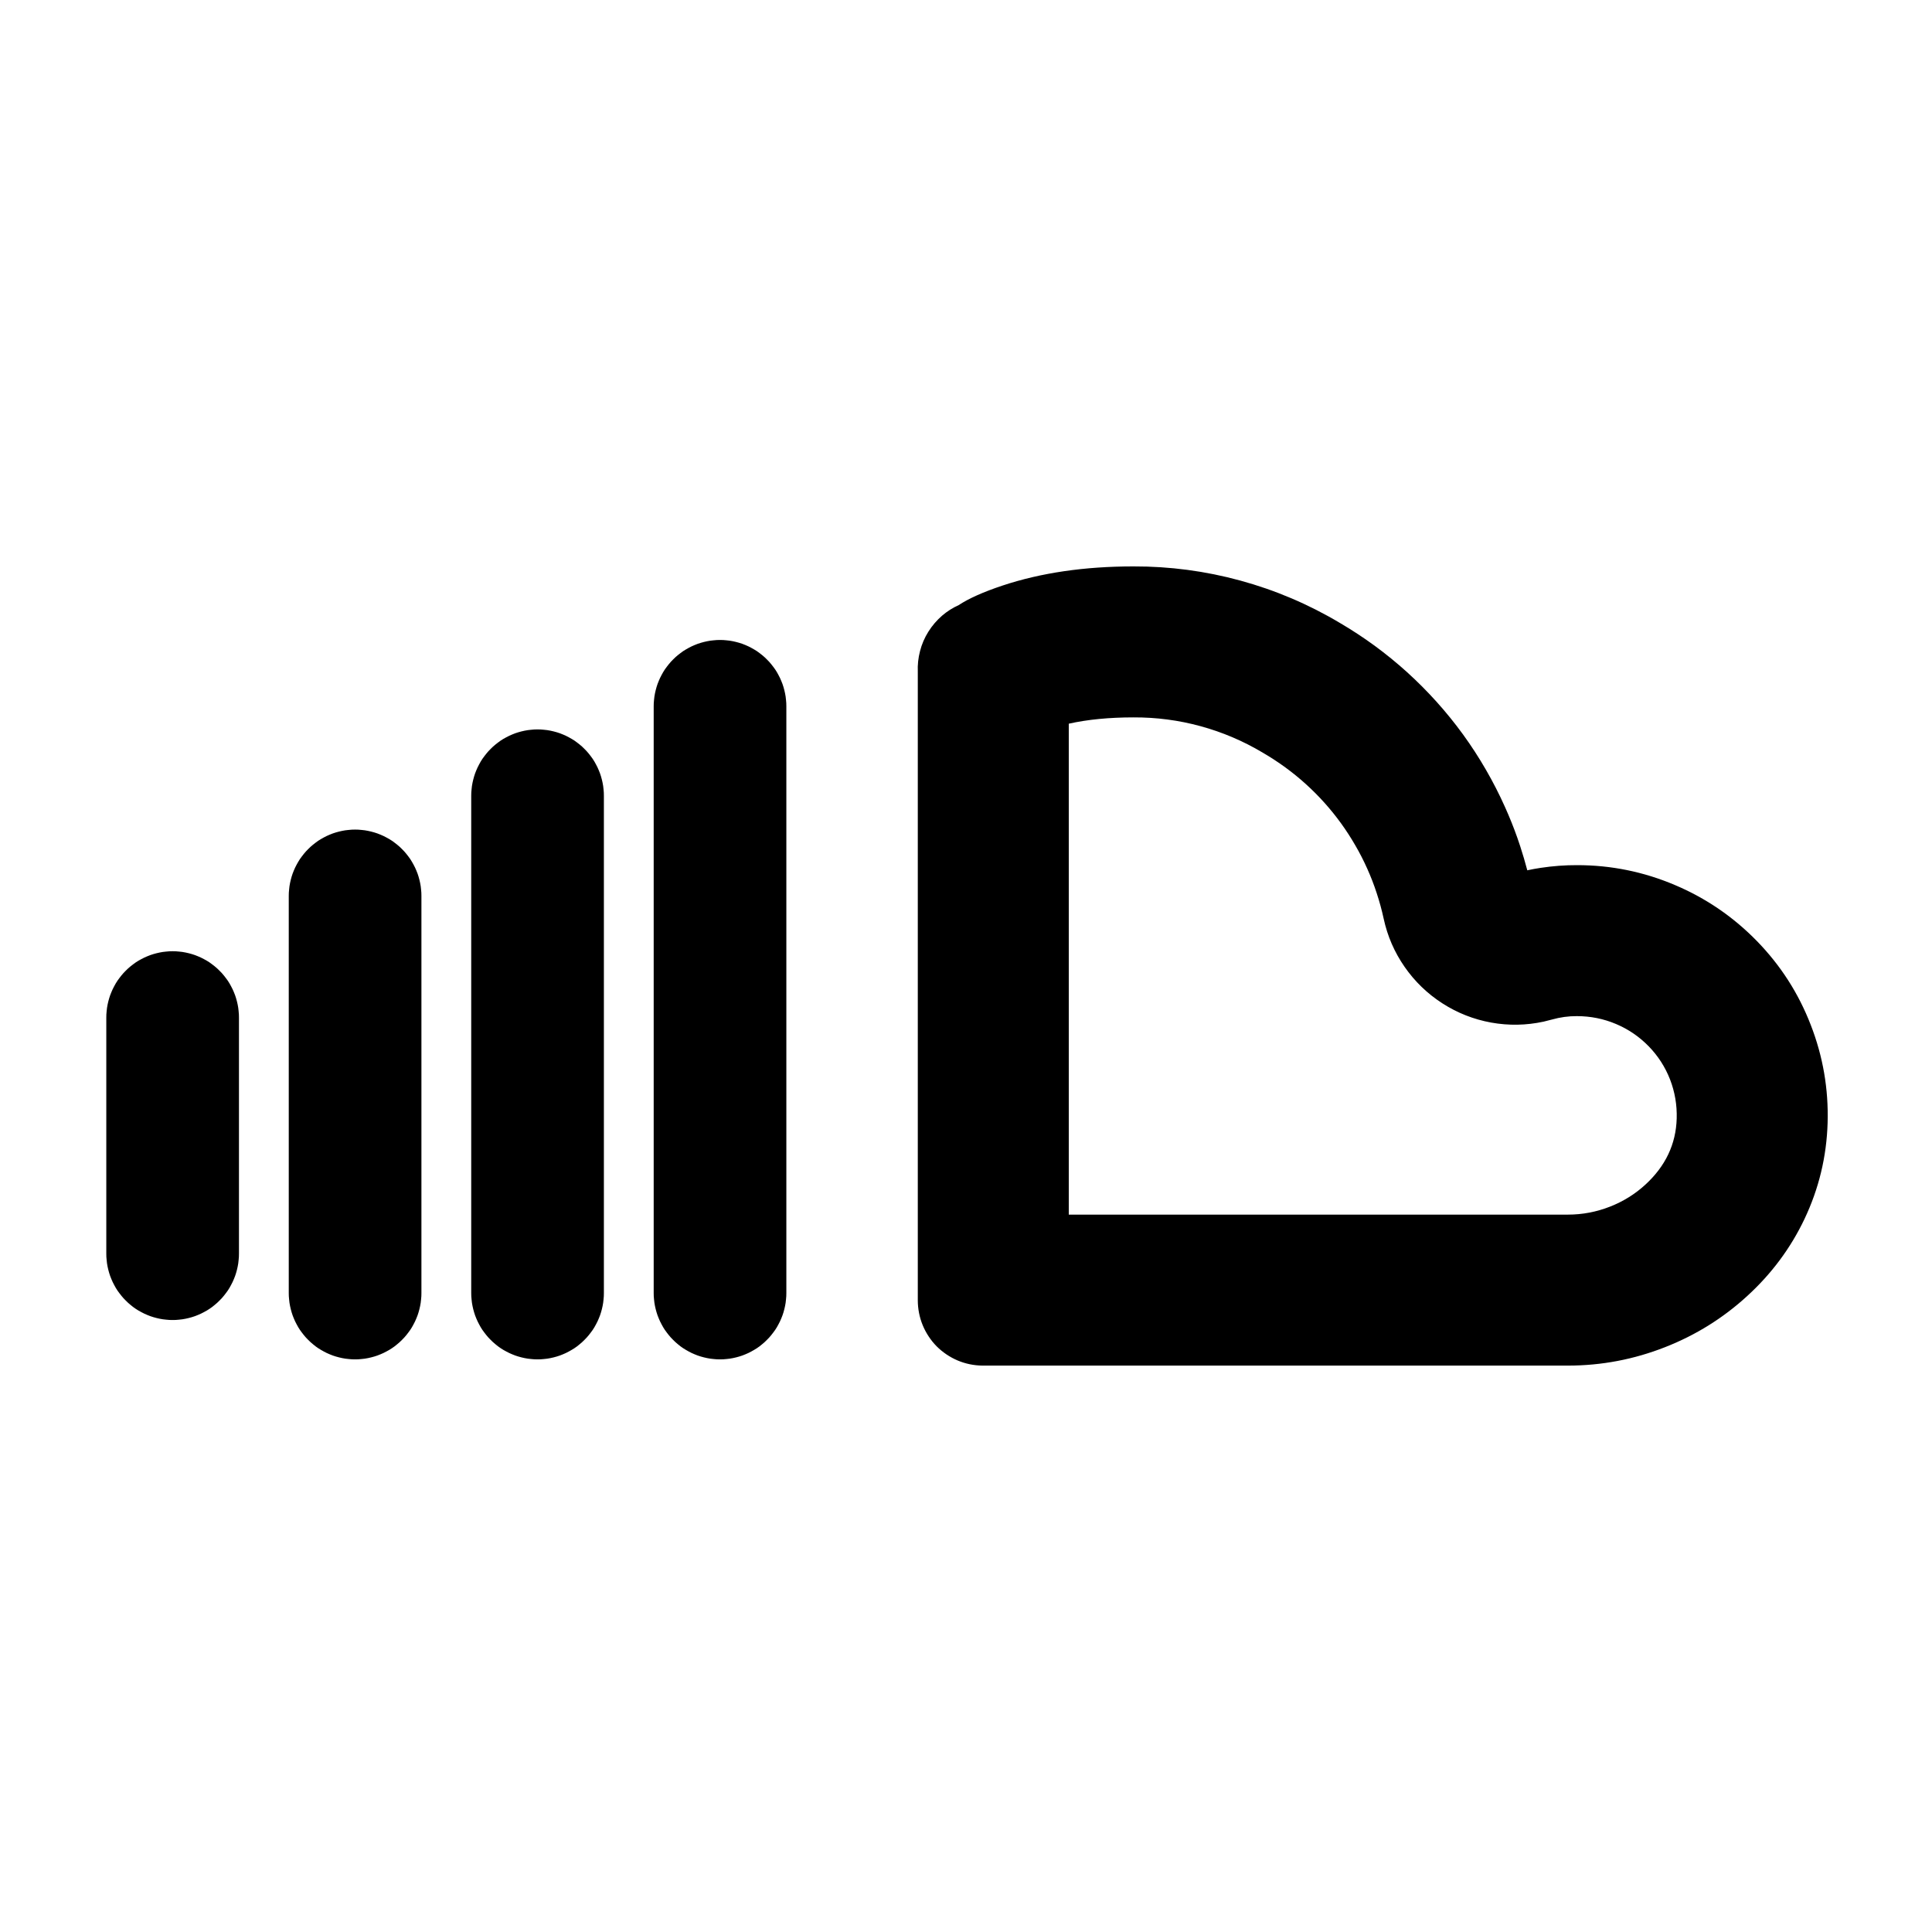
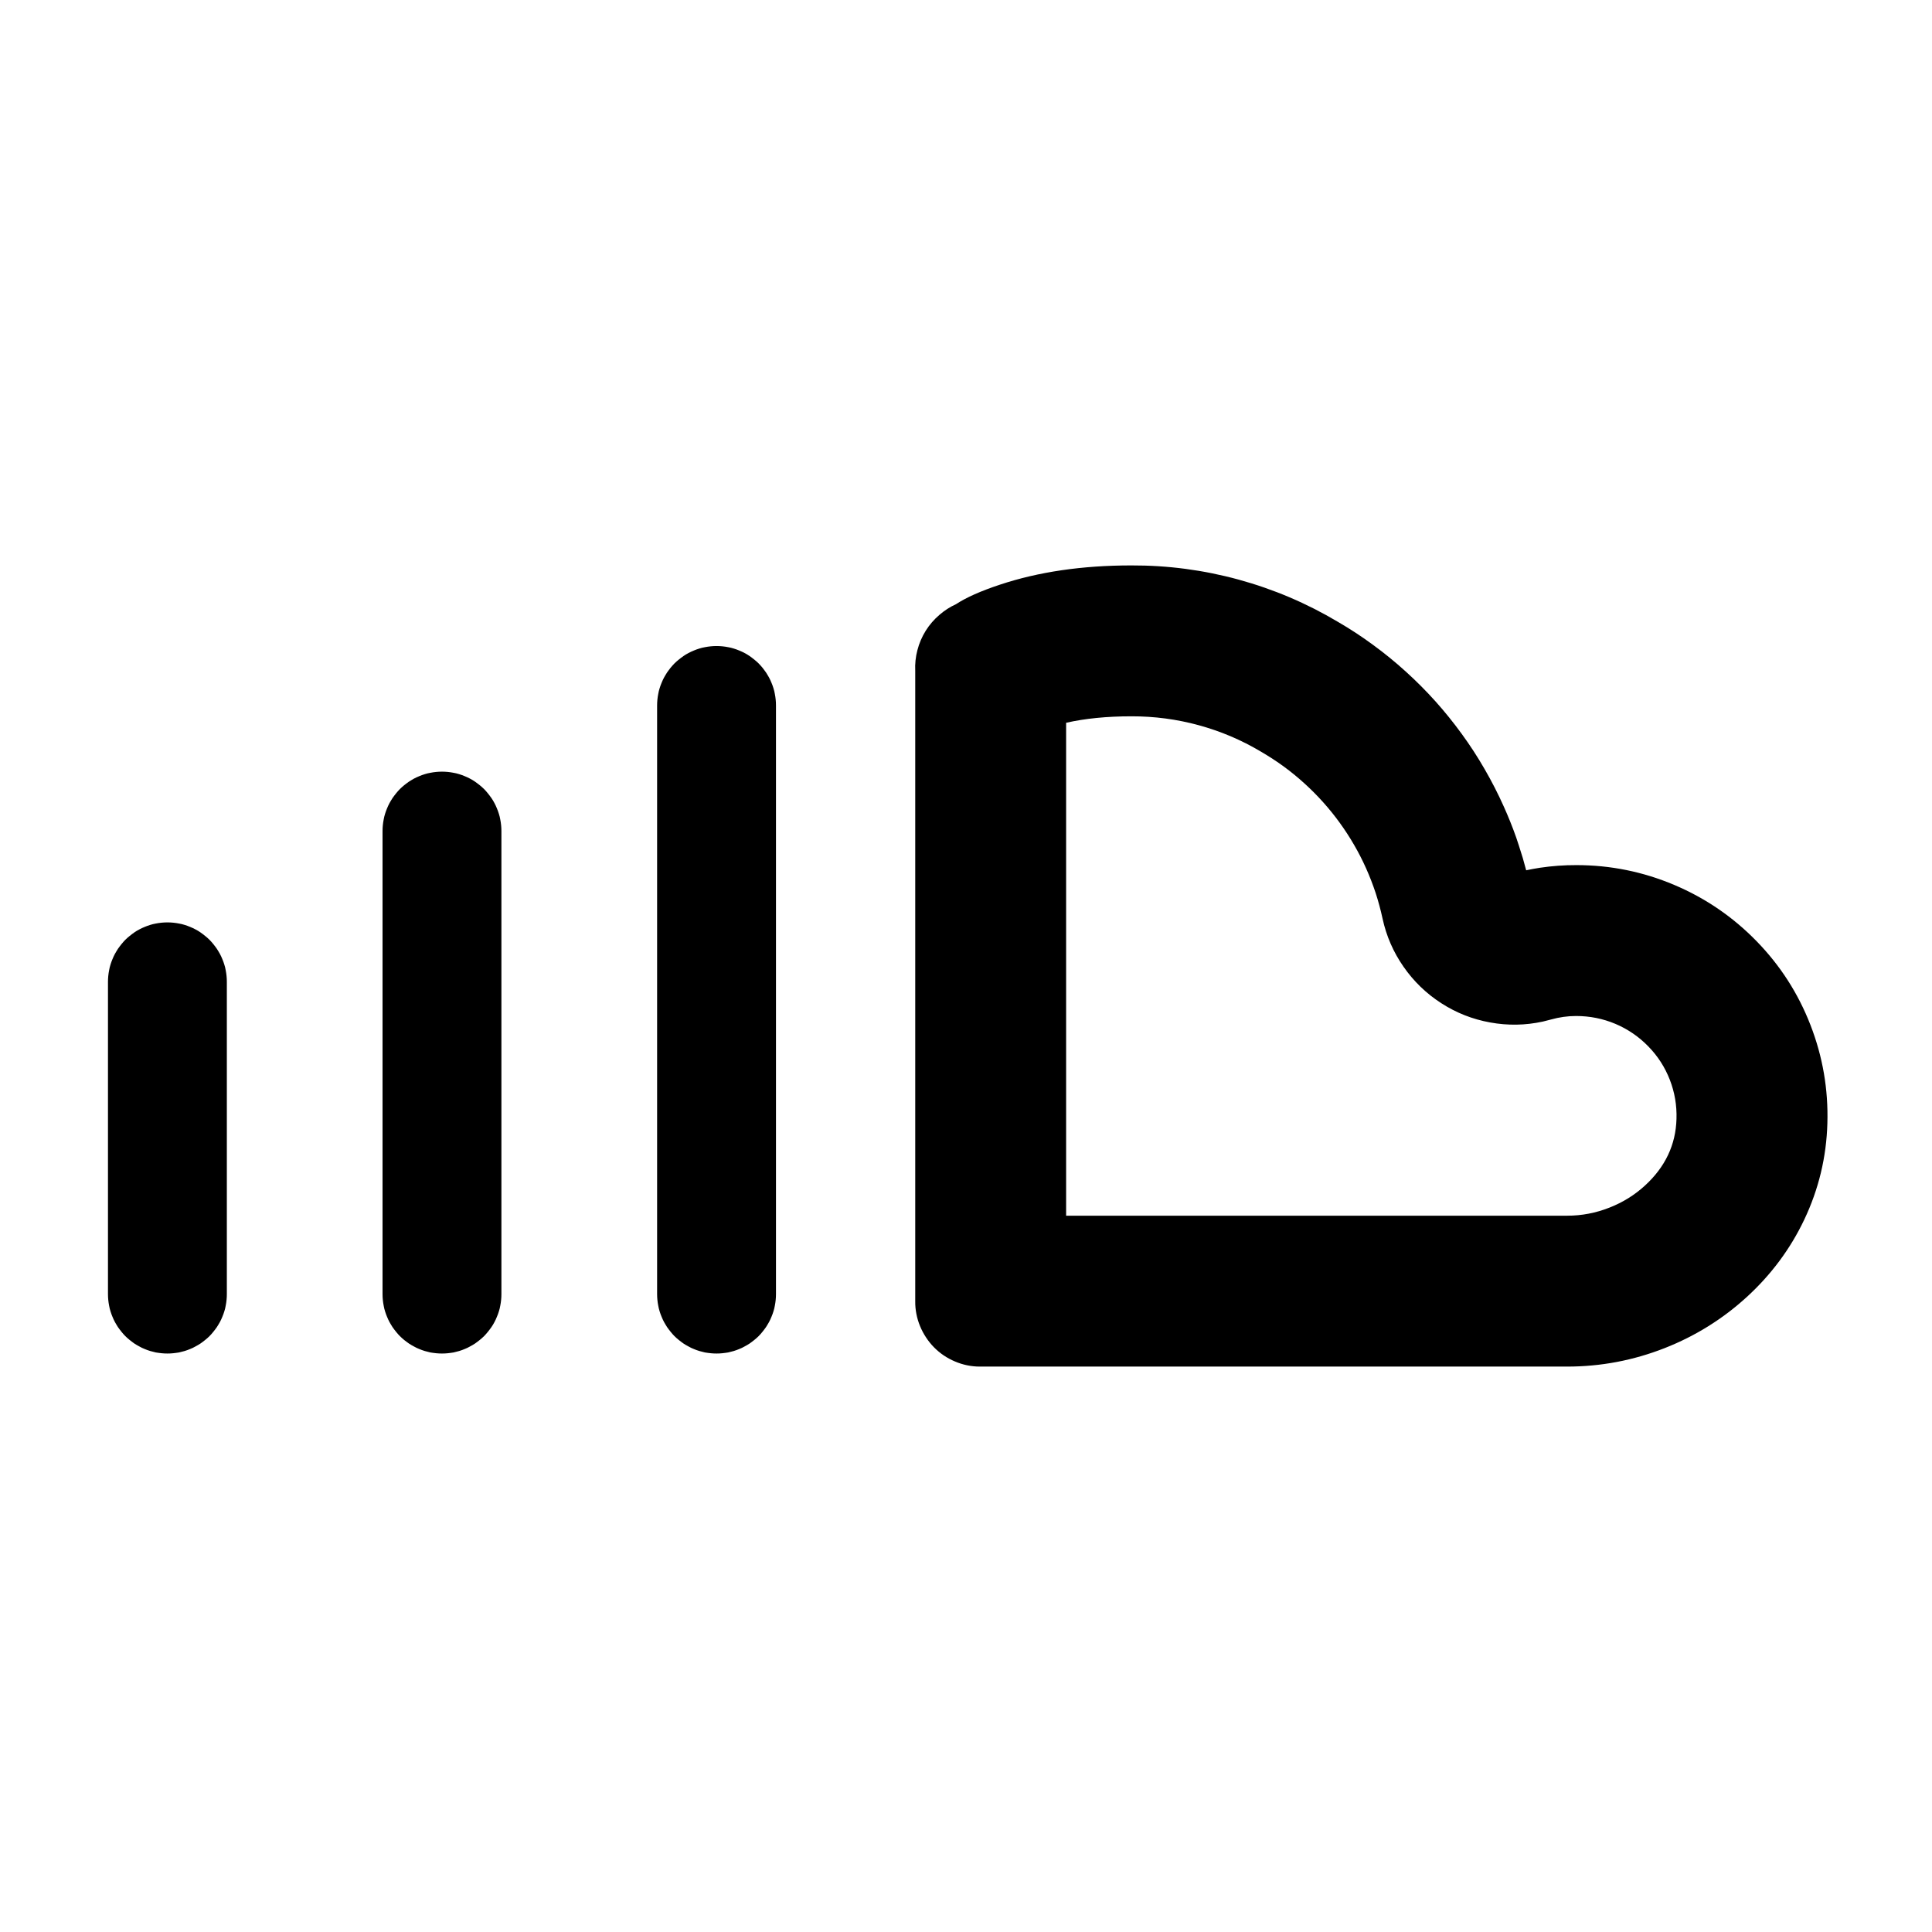
<svg xmlns="http://www.w3.org/2000/svg" width="16" height="16" viewBox="0 0 16 16" fill="none" stroke="currentColor" color="currentColor" stroke-width="1.25" stroke-linecap="square" stroke-linejoin="miter" stroke-miterlimit="3" focusable="false" aria-hidden="true">
-   <path d="M11.514 7.867Q11.508 7.721 11.545 7.579Q11.582 7.434 11.662 7.307Q11.741 7.181 11.854 7.083Q11.959 6.993 12.085 6.936Q12.298 6.796 12.697 6.663Q13.503 6.395 14.528 6.395Q15.289 6.393 16.022 6.593Q16.756 6.794 17.408 7.182Q17.661 7.33 17.898 7.503Q18.135 7.677 18.353 7.874Q18.57 8.071 18.766 8.289Q18.962 8.507 19.135 8.745Q19.307 8.982 19.454 9.237Q19.601 9.491 19.721 9.759Q19.816 9.97 19.893 10.188Q19.913 10.246 19.933 10.306Q19.987 10.472 20.032 10.642Q20.124 10.622 20.218 10.608Q20.474 10.569 20.73 10.57Q21.439 10.57 22.093 10.847Q22.746 11.123 23.242 11.632Q23.737 12.14 23.993 12.802Q24.25 13.462 24.229 14.172Q24.208 14.879 23.905 15.517Q23.615 16.126 23.105 16.592Q22.602 17.053 21.961 17.305Q21.304 17.564 20.599 17.564L12.417 17.564Q12.328 17.563 12.24 17.545Q12.153 17.527 12.07 17.492Q11.988 17.457 11.914 17.407Q11.84 17.357 11.777 17.294Q11.714 17.23 11.665 17.155Q11.616 17.081 11.582 16.998Q11.548 16.915 11.531 16.827Q11.514 16.739 11.514 16.651L11.514 7.867ZM9.677 8.35L9.677 16.55Q9.677 16.573 9.676 16.595Q9.675 16.618 9.672 16.641Q9.67 16.663 9.667 16.686Q9.664 16.708 9.659 16.731Q9.655 16.753 9.649 16.775Q9.644 16.797 9.637 16.819Q9.63 16.841 9.623 16.862Q9.615 16.884 9.606 16.905Q9.598 16.926 9.588 16.946Q9.578 16.967 9.567 16.987Q9.557 17.007 9.545 17.027Q9.533 17.046 9.521 17.065Q9.508 17.084 9.494 17.102Q9.481 17.12 9.466 17.138Q9.452 17.156 9.437 17.172Q9.421 17.189 9.405 17.205Q9.389 17.221 9.372 17.237Q9.356 17.252 9.338 17.266Q9.32 17.281 9.302 17.295Q9.284 17.308 9.265 17.321Q9.246 17.333 9.226 17.345Q9.207 17.357 9.187 17.367Q9.167 17.378 9.146 17.388Q9.126 17.398 9.105 17.406Q9.084 17.415 9.062 17.423Q9.041 17.43 9.019 17.437Q8.997 17.444 8.975 17.449Q8.953 17.455 8.931 17.459Q8.909 17.463 8.886 17.467Q8.863 17.47 8.841 17.472Q8.818 17.475 8.795 17.476Q8.773 17.477 8.75 17.477Q8.727 17.477 8.705 17.476Q8.682 17.475 8.659 17.472Q8.637 17.47 8.614 17.467Q8.591 17.463 8.569 17.459Q8.547 17.455 8.525 17.449Q8.503 17.444 8.481 17.437Q8.459 17.43 8.438 17.423Q8.416 17.415 8.395 17.406Q8.374 17.398 8.354 17.388Q8.333 17.378 8.313 17.367Q8.293 17.357 8.274 17.345Q8.254 17.333 8.235 17.321Q8.216 17.308 8.198 17.295Q8.18 17.281 8.162 17.266Q8.144 17.252 8.128 17.237Q8.111 17.221 8.095 17.205Q8.079 17.189 8.063 17.172Q8.048 17.156 8.034 17.138Q8.019 17.12 8.006 17.102Q7.992 17.084 7.979 17.065Q7.967 17.046 7.955 17.027Q7.943 17.007 7.933 16.987Q7.922 16.967 7.912 16.946Q7.902 16.926 7.894 16.905Q7.885 16.884 7.877 16.862Q7.87 16.841 7.863 16.819Q7.856 16.797 7.851 16.775Q7.845 16.753 7.841 16.731Q7.837 16.708 7.833 16.686Q7.83 16.663 7.828 16.641Q7.825 16.618 7.824 16.595Q7.823 16.573 7.823 16.55L7.823 8.35Q7.823 8.327 7.824 8.305Q7.825 8.282 7.828 8.259Q7.83 8.236 7.833 8.214Q7.837 8.191 7.841 8.169Q7.845 8.147 7.851 8.125Q7.856 8.103 7.863 8.081Q7.87 8.059 7.877 8.038Q7.885 8.016 7.894 7.995Q7.902 7.974 7.912 7.954Q7.922 7.933 7.933 7.913Q7.943 7.893 7.955 7.873Q7.967 7.854 7.979 7.835Q7.992 7.816 8.006 7.798Q8.019 7.78 8.034 7.762Q8.048 7.744 8.063 7.728Q8.079 7.711 8.095 7.695Q8.111 7.679 8.128 7.663Q8.144 7.648 8.162 7.634Q8.18 7.619 8.198 7.606Q8.216 7.592 8.235 7.579Q8.254 7.567 8.274 7.555Q8.293 7.543 8.313 7.533Q8.333 7.522 8.354 7.512Q8.374 7.502 8.395 7.494Q8.416 7.485 8.438 7.477Q8.459 7.47 8.481 7.463Q8.503 7.456 8.525 7.451Q8.547 7.445 8.569 7.441Q8.591 7.436 8.614 7.433Q8.637 7.43 8.659 7.428Q8.682 7.425 8.705 7.424Q8.727 7.423 8.75 7.423Q8.773 7.423 8.795 7.424Q8.818 7.425 8.841 7.428Q8.863 7.43 8.886 7.433Q8.909 7.436 8.931 7.441Q8.953 7.445 8.975 7.451Q8.997 7.456 9.019 7.463Q9.041 7.47 9.062 7.477Q9.084 7.485 9.105 7.494Q9.126 7.502 9.146 7.512Q9.167 7.522 9.187 7.533Q9.207 7.543 9.226 7.555Q9.246 7.567 9.265 7.579Q9.284 7.592 9.302 7.606Q9.32 7.619 9.338 7.634Q9.356 7.648 9.372 7.663Q9.389 7.679 9.405 7.695Q9.421 7.711 9.437 7.728Q9.452 7.744 9.466 7.762Q9.481 7.78 9.494 7.798Q9.508 7.816 9.521 7.835Q9.533 7.854 9.545 7.873Q9.557 7.893 9.567 7.913Q9.578 7.933 9.588 7.954Q9.598 7.974 9.606 7.995Q9.615 8.016 9.623 8.038Q9.63 8.059 9.637 8.081Q9.644 8.103 9.649 8.125Q9.655 8.147 9.659 8.169Q9.664 8.191 9.667 8.214Q9.67 8.236 9.672 8.259Q9.675 8.282 9.676 8.305Q9.677 8.327 9.677 8.35ZM13.624 8.593L13.624 15.454L20.599 15.454Q20.904 15.454 21.189 15.342Q21.466 15.233 21.68 15.037Q22.105 14.648 22.12 14.11L22.12 14.11Q22.128 13.827 22.027 13.565Q21.925 13.304 21.73 13.103Q21.532 12.9 21.272 12.79Q21.012 12.68 20.724 12.68Q20.549 12.679 20.375 12.728Q20.318 12.744 20.26 12.757Q19.895 12.836 19.527 12.77Q19.159 12.703 18.845 12.501Q18.53 12.298 18.317 11.991Q18.104 11.684 18.025 11.319Q17.986 11.139 17.928 10.963Q17.871 10.788 17.796 10.621Q17.721 10.452 17.628 10.293Q17.536 10.133 17.428 9.984Q17.32 9.835 17.197 9.698Q17.074 9.561 16.937 9.437Q16.801 9.314 16.652 9.205Q16.503 9.096 16.33 8.995Q15.923 8.753 15.466 8.628Q15.009 8.503 14.529 8.505Q14.02 8.505 13.624 8.593ZM7.127 9.6L7.127 16.55Q7.127 16.573 7.126 16.595Q7.125 16.618 7.122 16.641Q7.12 16.663 7.117 16.686Q7.113 16.708 7.109 16.731Q7.105 16.753 7.099 16.775Q7.094 16.797 7.087 16.819Q7.08 16.841 7.073 16.862Q7.065 16.884 7.056 16.905Q7.048 16.926 7.038 16.946Q7.028 16.967 7.017 16.987Q7.007 17.007 6.995 17.027Q6.983 17.046 6.971 17.065Q6.958 17.084 6.944 17.102Q6.931 17.12 6.916 17.138Q6.902 17.156 6.887 17.172Q6.871 17.189 6.855 17.205Q6.839 17.221 6.822 17.237Q6.806 17.252 6.788 17.266Q6.77 17.281 6.752 17.295Q6.734 17.308 6.715 17.321Q6.696 17.333 6.676 17.345Q6.657 17.357 6.637 17.367Q6.617 17.378 6.596 17.388Q6.576 17.398 6.555 17.406Q6.534 17.415 6.512 17.423Q6.491 17.43 6.469 17.437Q6.447 17.444 6.425 17.449Q6.403 17.455 6.381 17.459Q6.359 17.463 6.336 17.467Q6.313 17.47 6.291 17.472Q6.268 17.475 6.245 17.476Q6.223 17.477 6.2 17.477Q6.177 17.477 6.155 17.476Q6.132 17.475 6.109 17.472Q6.087 17.47 6.064 17.467Q6.042 17.463 6.019 17.459Q5.997 17.455 5.975 17.449Q5.953 17.444 5.931 17.437Q5.909 17.43 5.888 17.423Q5.866 17.415 5.845 17.406Q5.824 17.398 5.804 17.388Q5.783 17.378 5.763 17.367Q5.743 17.357 5.723 17.345Q5.704 17.333 5.685 17.321Q5.666 17.308 5.648 17.295Q5.63 17.281 5.612 17.266Q5.594 17.252 5.578 17.237Q5.561 17.221 5.545 17.205Q5.529 17.189 5.513 17.172Q5.498 17.156 5.484 17.138Q5.469 17.12 5.456 17.102Q5.442 17.084 5.429 17.065Q5.417 17.046 5.405 17.027Q5.393 17.007 5.383 16.987Q5.372 16.967 5.362 16.946Q5.352 16.926 5.344 16.905Q5.335 16.884 5.327 16.862Q5.32 16.841 5.313 16.819Q5.306 16.797 5.301 16.775Q5.295 16.753 5.291 16.731Q5.287 16.708 5.283 16.686Q5.28 16.663 5.278 16.641Q5.275 16.618 5.274 16.595Q5.273 16.573 5.273 16.55L5.273 9.6Q5.273 9.577 5.274 9.555Q5.275 9.532 5.278 9.509Q5.28 9.487 5.283 9.464Q5.287 9.441 5.291 9.419Q5.295 9.397 5.301 9.375Q5.306 9.353 5.313 9.331Q5.32 9.309 5.327 9.288Q5.335 9.266 5.344 9.245Q5.352 9.224 5.362 9.204Q5.372 9.183 5.383 9.163Q5.393 9.143 5.405 9.123Q5.417 9.104 5.429 9.085Q5.442 9.066 5.456 9.048Q5.469 9.03 5.484 9.012Q5.498 8.994 5.513 8.978Q5.529 8.961 5.545 8.945Q5.561 8.929 5.578 8.913Q5.594 8.898 5.612 8.884Q5.63 8.869 5.648 8.856Q5.666 8.842 5.685 8.829Q5.704 8.817 5.723 8.805Q5.743 8.793 5.763 8.783Q5.783 8.772 5.804 8.762Q5.824 8.752 5.845 8.744Q5.866 8.735 5.888 8.727Q5.909 8.72 5.931 8.713Q5.953 8.706 5.975 8.701Q5.997 8.695 6.019 8.691Q6.042 8.687 6.064 8.683Q6.087 8.68 6.109 8.678Q6.132 8.675 6.155 8.674Q6.177 8.673 6.2 8.673Q6.223 8.673 6.245 8.674Q6.268 8.675 6.291 8.678Q6.313 8.68 6.336 8.683Q6.359 8.687 6.381 8.691Q6.403 8.695 6.425 8.701Q6.447 8.706 6.469 8.713Q6.491 8.72 6.512 8.727Q6.534 8.735 6.555 8.744Q6.576 8.752 6.596 8.762Q6.617 8.772 6.637 8.783Q6.657 8.793 6.676 8.805Q6.696 8.817 6.715 8.829Q6.734 8.842 6.752 8.856Q6.77 8.869 6.788 8.884Q6.806 8.898 6.822 8.913Q6.839 8.929 6.855 8.945Q6.871 8.961 6.887 8.978Q6.902 8.994 6.916 9.012Q6.931 9.03 6.944 9.048Q6.958 9.066 6.971 9.085Q6.983 9.104 6.995 9.123Q7.007 9.143 7.017 9.163Q7.028 9.183 7.038 9.204Q7.048 9.224 7.056 9.245Q7.065 9.266 7.073 9.288Q7.08 9.309 7.087 9.331Q7.094 9.353 7.099 9.375Q7.105 9.397 7.109 9.419Q7.113 9.441 7.117 9.464Q7.12 9.487 7.122 9.509Q7.125 9.532 7.126 9.555Q7.127 9.577 7.127 9.6ZM4.577 11L4.577 16.55Q4.577 16.573 4.576 16.595Q4.575 16.618 4.572 16.641Q4.57 16.663 4.567 16.686Q4.564 16.708 4.559 16.731Q4.555 16.753 4.549 16.775Q4.544 16.797 4.537 16.819Q4.53 16.841 4.523 16.862Q4.515 16.884 4.506 16.905Q4.498 16.926 4.488 16.946Q4.478 16.967 4.467 16.987Q4.457 17.007 4.445 17.027Q4.433 17.046 4.421 17.065Q4.408 17.084 4.394 17.102Q4.381 17.12 4.366 17.138Q4.352 17.156 4.337 17.172Q4.321 17.189 4.305 17.205Q4.289 17.221 4.272 17.237Q4.256 17.252 4.238 17.266Q4.22 17.281 4.202 17.295Q4.184 17.308 4.165 17.321Q4.146 17.333 4.127 17.345Q4.107 17.357 4.087 17.367Q4.067 17.378 4.046 17.388Q4.026 17.398 4.005 17.406Q3.984 17.415 3.962 17.423Q3.941 17.43 3.919 17.437Q3.897 17.444 3.875 17.449Q3.853 17.455 3.831 17.459Q3.808 17.463 3.786 17.467Q3.763 17.47 3.741 17.472Q3.718 17.475 3.695 17.476Q3.673 17.477 3.65 17.477Q3.627 17.477 3.605 17.476Q3.582 17.475 3.559 17.472Q3.537 17.47 3.514 17.467Q3.491 17.463 3.469 17.459Q3.447 17.455 3.425 17.449Q3.403 17.444 3.381 17.437Q3.359 17.43 3.338 17.423Q3.316 17.415 3.295 17.406Q3.274 17.398 3.254 17.388Q3.233 17.378 3.213 17.367Q3.193 17.357 3.174 17.345Q3.154 17.333 3.135 17.321Q3.116 17.308 3.098 17.295Q3.08 17.281 3.062 17.266Q3.044 17.252 3.028 17.237Q3.011 17.221 2.995 17.205Q2.979 17.189 2.963 17.172Q2.948 17.156 2.934 17.138Q2.919 17.12 2.906 17.102Q2.892 17.084 2.879 17.065Q2.867 17.046 2.855 17.027Q2.843 17.007 2.833 16.987Q2.822 16.967 2.812 16.946Q2.802 16.926 2.794 16.905Q2.785 16.884 2.777 16.862Q2.77 16.841 2.763 16.819Q2.756 16.797 2.751 16.775Q2.745 16.753 2.741 16.731Q2.736 16.708 2.733 16.686Q2.73 16.663 2.728 16.641Q2.725 16.618 2.724 16.595Q2.723 16.573 2.723 16.55L2.723 11Q2.723 10.977 2.724 10.955Q2.725 10.932 2.728 10.909Q2.73 10.886 2.733 10.864Q2.736 10.841 2.741 10.819Q2.745 10.797 2.751 10.775Q2.756 10.753 2.763 10.731Q2.77 10.709 2.777 10.688Q2.785 10.666 2.794 10.645Q2.802 10.624 2.812 10.604Q2.822 10.583 2.833 10.563Q2.843 10.543 2.855 10.524Q2.867 10.504 2.879 10.485Q2.892 10.466 2.906 10.448Q2.919 10.43 2.934 10.412Q2.948 10.394 2.963 10.378Q2.979 10.361 2.995 10.345Q3.011 10.329 3.028 10.313Q3.044 10.298 3.062 10.284Q3.08 10.269 3.098 10.256Q3.116 10.242 3.135 10.229Q3.154 10.217 3.174 10.205Q3.193 10.193 3.213 10.183Q3.233 10.172 3.254 10.162Q3.274 10.152 3.295 10.144Q3.316 10.135 3.338 10.127Q3.359 10.12 3.381 10.113Q3.403 10.106 3.425 10.101Q3.447 10.095 3.469 10.091Q3.491 10.086 3.514 10.083Q3.537 10.08 3.559 10.078Q3.582 10.075 3.605 10.074Q3.627 10.073 3.65 10.073Q3.673 10.073 3.695 10.074Q3.718 10.075 3.741 10.078Q3.763 10.08 3.786 10.083Q3.808 10.086 3.831 10.091Q3.853 10.095 3.875 10.101Q3.897 10.106 3.919 10.113Q3.941 10.12 3.962 10.127Q3.984 10.135 4.005 10.144Q4.026 10.152 4.046 10.162Q4.067 10.172 4.087 10.183Q4.107 10.193 4.127 10.205Q4.146 10.217 4.165 10.229Q4.184 10.242 4.202 10.256Q4.22 10.269 4.238 10.284Q4.256 10.298 4.272 10.313Q4.289 10.329 4.305 10.345Q4.321 10.361 4.337 10.378Q4.352 10.394 4.366 10.412Q4.381 10.43 4.394 10.448Q4.408 10.466 4.421 10.485Q4.433 10.504 4.445 10.524Q4.457 10.543 4.467 10.563Q4.478 10.583 4.488 10.604Q4.498 10.624 4.506 10.645Q4.515 10.666 4.523 10.688Q4.53 10.709 4.537 10.731Q4.544 10.753 4.549 10.775Q4.555 10.797 4.559 10.819Q4.564 10.841 4.567 10.864Q4.57 10.887 4.572 10.909Q4.575 10.932 4.576 10.955Q4.577 10.977 4.577 11ZM2.027 12.7L2.027 16Q2.027 16.023 2.026 16.045Q2.025 16.068 2.022 16.091Q2.02 16.113 2.017 16.136Q2.014 16.158 2.009 16.181Q2.005 16.203 1.999 16.225Q1.994 16.247 1.987 16.269Q1.98 16.291 1.973 16.312Q1.965 16.334 1.956 16.355Q1.948 16.376 1.938 16.396Q1.928 16.417 1.917 16.437Q1.907 16.457 1.895 16.477Q1.883 16.496 1.871 16.515Q1.858 16.534 1.844 16.552Q1.831 16.57 1.816 16.588Q1.802 16.606 1.787 16.622Q1.771 16.639 1.755 16.655Q1.739 16.671 1.722 16.687Q1.706 16.702 1.688 16.716Q1.67 16.731 1.652 16.745Q1.634 16.758 1.615 16.771Q1.596 16.783 1.577 16.795Q1.557 16.807 1.537 16.817Q1.517 16.828 1.496 16.838Q1.476 16.848 1.455 16.856Q1.434 16.865 1.412 16.873Q1.391 16.88 1.369 16.887Q1.347 16.894 1.325 16.899Q1.303 16.905 1.281 16.909Q1.259 16.913 1.236 16.917Q1.213 16.92 1.191 16.922Q1.168 16.925 1.145 16.926Q1.123 16.927 1.1 16.927Q1.077 16.927 1.055 16.926Q1.032 16.925 1.009 16.922Q0.987 16.92 0.964 16.917Q0.941 16.913 0.919 16.909Q0.897 16.905 0.875 16.899Q0.853 16.894 0.831 16.887Q0.809 16.88 0.788 16.873Q0.766 16.865 0.745 16.856Q0.724 16.848 0.704 16.838Q0.683 16.828 0.663 16.817Q0.643 16.807 0.623 16.795Q0.604 16.783 0.585 16.771Q0.566 16.758 0.548 16.745Q0.53 16.731 0.512 16.716Q0.494 16.702 0.478 16.687Q0.461 16.671 0.445 16.655Q0.429 16.639 0.413 16.622Q0.398 16.606 0.384 16.588Q0.369 16.57 0.356 16.552Q0.342 16.534 0.329 16.515Q0.317 16.496 0.305 16.477Q0.293 16.457 0.283 16.437Q0.272 16.417 0.262 16.396Q0.252 16.376 0.244 16.355Q0.235 16.334 0.227 16.312Q0.22 16.291 0.213 16.269Q0.206 16.247 0.201 16.225Q0.195 16.203 0.191 16.181Q0.187 16.158 0.183 16.136Q0.18 16.113 0.178 16.091Q0.175 16.068 0.174 16.045Q0.173 16.023 0.173 16L0.173 12.7Q0.173 12.677 0.174 12.655Q0.175 12.632 0.178 12.609Q0.18 12.586 0.183 12.564Q0.187 12.541 0.191 12.519Q0.195 12.497 0.201 12.475Q0.206 12.453 0.213 12.431Q0.22 12.409 0.227 12.388Q0.235 12.366 0.244 12.345Q0.252 12.324 0.262 12.304Q0.272 12.283 0.283 12.263Q0.293 12.243 0.305 12.223Q0.317 12.204 0.329 12.185Q0.342 12.166 0.356 12.148Q0.369 12.13 0.384 12.112Q0.398 12.094 0.413 12.078Q0.429 12.061 0.445 12.045Q0.461 12.029 0.478 12.013Q0.494 11.998 0.512 11.984Q0.53 11.969 0.548 11.956Q0.566 11.942 0.585 11.929Q0.604 11.917 0.623 11.905Q0.643 11.893 0.663 11.883Q0.683 11.872 0.704 11.862Q0.724 11.852 0.745 11.844Q0.766 11.835 0.788 11.827Q0.809 11.82 0.831 11.813Q0.853 11.806 0.875 11.801Q0.897 11.795 0.919 11.791Q0.941 11.787 0.964 11.783Q0.987 11.78 1.009 11.778Q1.032 11.775 1.055 11.774Q1.077 11.773 1.1 11.773Q1.123 11.773 1.145 11.774Q1.168 11.775 1.191 11.778Q1.213 11.78 1.236 11.783Q1.259 11.787 1.281 11.791Q1.303 11.795 1.325 11.801Q1.347 11.806 1.369 11.813Q1.391 11.82 1.412 11.827Q1.434 11.835 1.455 11.844Q1.476 11.852 1.496 11.862Q1.517 11.872 1.537 11.883Q1.557 11.893 1.577 11.905Q1.596 11.917 1.615 11.929Q1.634 11.942 1.652 11.956Q1.67 11.969 1.688 11.984Q1.706 11.998 1.722 12.013Q1.739 12.029 1.755 12.045Q1.771 12.061 1.787 12.078Q1.802 12.094 1.816 12.112Q1.831 12.13 1.844 12.148Q1.858 12.166 1.871 12.185Q1.883 12.204 1.895 12.223Q1.907 12.243 1.917 12.263Q1.928 12.283 1.938 12.304Q1.948 12.324 1.956 12.345Q1.965 12.366 1.973 12.388Q1.98 12.409 1.987 12.431Q1.994 12.453 1.999 12.475Q2.005 12.497 2.009 12.519Q2.014 12.541 2.017 12.564Q2.02 12.586 2.022 12.609Q2.025 12.632 2.026 12.655Q2.027 12.677 2.027 12.7Z" fill="currentColor" stroke="none" fill-rule="evenodd" transform="translate(0.7778 0.9012) scale(0.592582)" />
+   <path d="M11.518 7.867Q11.511 7.721 11.548 7.58Q11.585 7.436 11.664 7.309Q11.743 7.183 11.857 7.086Q11.961 6.996 12.086 6.939Q12.299 6.799 12.698 6.667Q13.503 6.399 14.528 6.399Q15.288 6.396 16.021 6.596Q16.755 6.797 17.406 7.185Q17.66 7.332 17.896 7.506Q18.133 7.679 18.35 7.876Q18.568 8.073 18.764 8.291Q18.96 8.51 19.132 8.747Q19.305 8.984 19.451 9.238Q19.598 9.492 19.718 9.76Q19.813 9.971 19.89 10.189Q19.91 10.248 19.929 10.307Q19.985 10.475 20.029 10.646Q20.123 10.626 20.219 10.611Q20.474 10.573 20.73 10.574Q21.439 10.574 22.092 10.85Q22.744 11.126 23.239 11.634Q23.734 12.142 23.99 12.803Q24.246 13.463 24.225 14.172Q24.205 14.878 23.902 15.515Q23.612 16.124 23.103 16.59Q22.6 17.05 21.96 17.302Q21.304 17.56 20.599 17.56L12.417 17.56Q12.328 17.56 12.241 17.542Q12.154 17.524 12.072 17.489Q11.989 17.454 11.916 17.405Q11.842 17.355 11.779 17.291Q11.717 17.228 11.668 17.153Q11.619 17.079 11.585 16.996Q11.551 16.914 11.534 16.826Q11.517 16.739 11.518 16.651L11.518 7.867ZM9.578 8.35L9.578 16.55Q9.578 16.57 9.577 16.591Q9.576 16.611 9.574 16.631Q9.572 16.651 9.569 16.672Q9.566 16.692 9.562 16.712Q9.558 16.732 9.554 16.751Q9.549 16.771 9.543 16.79Q9.537 16.81 9.53 16.829Q9.523 16.848 9.515 16.867Q9.508 16.886 9.499 16.904Q9.49 16.922 9.481 16.94Q9.471 16.958 9.46 16.976Q9.45 16.993 9.439 17.01Q9.427 17.027 9.415 17.043Q9.403 17.06 9.39 17.075Q9.377 17.091 9.364 17.106Q9.35 17.121 9.336 17.136Q9.321 17.15 9.306 17.164Q9.291 17.177 9.275 17.19Q9.26 17.203 9.243 17.215Q9.227 17.227 9.21 17.239Q9.193 17.25 9.176 17.26Q9.158 17.271 9.14 17.28Q9.123 17.29 9.104 17.299Q9.086 17.308 9.067 17.315Q9.048 17.323 9.029 17.33Q9.01 17.337 8.99 17.343Q8.971 17.349 8.951 17.353Q8.932 17.358 8.912 17.363Q8.892 17.366 8.872 17.369Q8.851 17.372 8.831 17.374Q8.811 17.376 8.791 17.377Q8.77 17.378 8.75 17.378Q8.73 17.378 8.709 17.377Q8.689 17.376 8.669 17.374Q8.649 17.372 8.628 17.369Q8.608 17.366 8.588 17.363Q8.568 17.358 8.549 17.353Q8.529 17.349 8.51 17.343Q8.49 17.337 8.471 17.33Q8.452 17.323 8.433 17.315Q8.414 17.308 8.396 17.299Q8.377 17.29 8.36 17.28Q8.342 17.271 8.324 17.26Q8.307 17.25 8.29 17.239Q8.273 17.227 8.257 17.215Q8.24 17.203 8.225 17.19Q8.209 17.177 8.194 17.164Q8.179 17.15 8.164 17.136Q8.15 17.121 8.136 17.106Q8.123 17.091 8.11 17.075Q8.097 17.06 8.085 17.043Q8.073 17.027 8.061 17.01Q8.05 16.993 8.04 16.976Q8.029 16.958 8.019 16.94Q8.01 16.922 8.001 16.904Q7.992 16.886 7.985 16.867Q7.977 16.848 7.97 16.829Q7.963 16.81 7.957 16.79Q7.951 16.771 7.946 16.751Q7.942 16.732 7.938 16.712Q7.934 16.692 7.931 16.672Q7.928 16.651 7.926 16.631Q7.924 16.611 7.923 16.591Q7.922 16.57 7.922 16.55L7.922 8.35Q7.922 8.33 7.923 8.309Q7.924 8.289 7.926 8.269Q7.928 8.249 7.931 8.228Q7.934 8.208 7.938 8.188Q7.942 8.168 7.946 8.149Q7.951 8.129 7.957 8.11Q7.963 8.09 7.97 8.071Q7.977 8.052 7.985 8.033Q7.992 8.014 8.001 7.996Q8.01 7.977 8.019 7.96Q8.029 7.942 8.04 7.924Q8.05 7.907 8.061 7.89Q8.073 7.873 8.085 7.857Q8.097 7.84 8.11 7.824Q8.123 7.809 8.136 7.794Q8.15 7.779 8.164 7.764Q8.179 7.75 8.194 7.736Q8.209 7.723 8.225 7.71Q8.24 7.697 8.257 7.685Q8.273 7.673 8.29 7.661Q8.307 7.65 8.324 7.639Q8.342 7.629 8.36 7.619Q8.377 7.61 8.396 7.601Q8.414 7.593 8.433 7.585Q8.452 7.577 8.471 7.57Q8.49 7.563 8.51 7.557Q8.529 7.551 8.549 7.546Q8.568 7.542 8.588 7.538Q8.608 7.534 8.628 7.531Q8.649 7.528 8.669 7.526Q8.689 7.524 8.709 7.523Q8.73 7.522 8.75 7.522Q8.77 7.522 8.791 7.523Q8.811 7.524 8.831 7.526Q8.851 7.528 8.872 7.531Q8.892 7.534 8.912 7.538Q8.932 7.542 8.951 7.546Q8.971 7.551 8.99 7.557Q9.01 7.563 9.029 7.57Q9.048 7.577 9.067 7.585Q9.086 7.592 9.104 7.601Q9.123 7.61 9.14 7.619Q9.158 7.629 9.176 7.639Q9.193 7.65 9.21 7.661Q9.227 7.673 9.243 7.685Q9.26 7.697 9.275 7.71Q9.291 7.723 9.306 7.736Q9.321 7.75 9.336 7.764Q9.35 7.779 9.364 7.794Q9.377 7.809 9.39 7.824Q9.403 7.84 9.415 7.857Q9.427 7.873 9.439 7.89Q9.45 7.907 9.46 7.924Q9.471 7.942 9.481 7.96Q9.49 7.977 9.499 7.996Q9.508 8.014 9.515 8.033Q9.523 8.052 9.53 8.071Q9.537 8.09 9.543 8.11Q9.549 8.129 9.554 8.149Q9.558 8.168 9.562 8.188Q9.566 8.208 9.569 8.228Q9.572 8.249 9.574 8.269Q9.576 8.289 9.577 8.309Q9.578 8.33 9.578 8.35ZM13.62 8.591L13.62 15.458L20.599 15.458Q20.905 15.458 21.19 15.345Q21.468 15.236 21.683 15.039Q22.108 14.65 22.123 14.11L22.123 14.11Q22.132 13.827 22.03 13.564Q21.928 13.302 21.732 13.101Q21.534 12.897 21.273 12.786Q21.012 12.676 20.724 12.676Q20.548 12.676 20.374 12.725Q20.317 12.741 20.26 12.754Q19.895 12.833 19.528 12.766Q19.16 12.7 18.847 12.498Q18.533 12.296 18.32 11.989Q18.107 11.683 18.028 11.318Q17.989 11.138 17.932 10.962Q17.874 10.787 17.799 10.619Q17.724 10.451 17.631 10.291Q17.539 10.132 17.43 9.982Q17.322 9.833 17.199 9.696Q17.076 9.559 16.939 9.435Q16.803 9.311 16.654 9.202Q16.505 9.093 16.332 8.992Q15.925 8.75 15.467 8.625Q15.01 8.5 14.529 8.501Q14.018 8.501 13.62 8.591ZM5.753 10.1L5.753 16.55Q5.753 16.57 5.752 16.591Q5.751 16.611 5.749 16.631Q5.747 16.651 5.744 16.672Q5.741 16.692 5.737 16.712Q5.733 16.732 5.729 16.751Q5.724 16.771 5.718 16.79Q5.712 16.81 5.705 16.829Q5.698 16.848 5.69 16.867Q5.683 16.886 5.674 16.904Q5.665 16.922 5.656 16.94Q5.646 16.958 5.636 16.976Q5.625 16.993 5.614 17.01Q5.602 17.027 5.59 17.043Q5.578 17.06 5.565 17.075Q5.552 17.091 5.539 17.106Q5.525 17.121 5.511 17.136Q5.496 17.15 5.481 17.164Q5.466 17.177 5.45 17.19Q5.435 17.203 5.418 17.215Q5.402 17.227 5.385 17.239Q5.368 17.25 5.351 17.26Q5.333 17.271 5.315 17.28Q5.298 17.29 5.279 17.299Q5.261 17.308 5.242 17.315Q5.223 17.323 5.204 17.33Q5.185 17.337 5.165 17.343Q5.146 17.349 5.126 17.353Q5.107 17.358 5.087 17.363Q5.067 17.366 5.047 17.369Q5.026 17.372 5.006 17.374Q4.986 17.376 4.966 17.377Q4.945 17.378 4.925 17.378Q4.905 17.378 4.884 17.377Q4.864 17.376 4.844 17.374Q4.824 17.372 4.803 17.369Q4.783 17.366 4.763 17.363Q4.743 17.358 4.724 17.353Q4.704 17.349 4.685 17.343Q4.665 17.337 4.646 17.33Q4.627 17.323 4.608 17.315Q4.589 17.308 4.571 17.299Q4.552 17.29 4.535 17.28Q4.517 17.271 4.499 17.26Q4.482 17.25 4.465 17.239Q4.448 17.227 4.432 17.215Q4.415 17.203 4.399 17.19Q4.384 17.177 4.369 17.164Q4.354 17.15 4.339 17.136Q4.325 17.121 4.311 17.106Q4.298 17.091 4.285 17.075Q4.272 17.06 4.26 17.043Q4.248 17.027 4.236 17.01Q4.225 16.993 4.215 16.976Q4.204 16.958 4.194 16.94Q4.185 16.922 4.176 16.904Q4.167 16.886 4.16 16.867Q4.152 16.848 4.145 16.829Q4.138 16.81 4.132 16.79Q4.126 16.771 4.121 16.751Q4.117 16.732 4.113 16.712Q4.109 16.692 4.106 16.672Q4.103 16.651 4.101 16.631Q4.099 16.611 4.098 16.591Q4.097 16.57 4.097 16.55L4.097 10.1Q4.097 10.08 4.098 10.059Q4.099 10.039 4.101 10.019Q4.103 9.999 4.106 9.978Q4.109 9.958 4.113 9.938Q4.117 9.918 4.121 9.899Q4.126 9.879 4.132 9.86Q4.138 9.84 4.145 9.821Q4.152 9.802 4.16 9.783Q4.167 9.764 4.176 9.746Q4.185 9.727 4.194 9.71Q4.204 9.692 4.215 9.674Q4.225 9.657 4.236 9.64Q4.248 9.623 4.26 9.607Q4.272 9.59 4.285 9.575Q4.298 9.559 4.311 9.544Q4.325 9.529 4.339 9.514Q4.354 9.5 4.369 9.486Q4.384 9.473 4.399 9.46Q4.415 9.447 4.432 9.435Q4.448 9.423 4.465 9.411Q4.482 9.4 4.499 9.39Q4.517 9.379 4.535 9.369Q4.552 9.36 4.571 9.351Q4.589 9.342 4.608 9.335Q4.627 9.327 4.646 9.32Q4.665 9.313 4.685 9.307Q4.704 9.301 4.724 9.296Q4.743 9.292 4.763 9.288Q4.783 9.284 4.803 9.281Q4.824 9.278 4.844 9.276Q4.864 9.274 4.884 9.273Q4.905 9.272 4.925 9.272Q4.945 9.272 4.966 9.273Q4.986 9.274 5.006 9.276Q5.026 9.278 5.047 9.281Q5.067 9.284 5.087 9.288Q5.107 9.292 5.126 9.296Q5.146 9.301 5.165 9.307Q5.185 9.313 5.204 9.32Q5.223 9.327 5.242 9.335Q5.261 9.342 5.279 9.351Q5.298 9.36 5.315 9.369Q5.333 9.379 5.351 9.389Q5.368 9.4 5.385 9.411Q5.402 9.423 5.418 9.435Q5.435 9.447 5.45 9.46Q5.466 9.473 5.481 9.486Q5.496 9.5 5.511 9.514Q5.525 9.529 5.539 9.544Q5.552 9.559 5.565 9.575Q5.578 9.59 5.59 9.607Q5.602 9.623 5.614 9.64Q5.625 9.657 5.636 9.674Q5.646 9.692 5.656 9.71Q5.665 9.727 5.674 9.746Q5.683 9.764 5.69 9.783Q5.698 9.802 5.705 9.821Q5.712 9.84 5.718 9.86Q5.724 9.879 5.729 9.899Q5.733 9.918 5.737 9.938Q5.741 9.958 5.744 9.978Q5.747 9.999 5.749 10.019Q5.751 10.039 5.752 10.059Q5.753 10.08 5.753 10.1ZM1.928 12.2L1.928 16.55Q1.928 16.57 1.927 16.591Q1.926 16.611 1.924 16.631Q1.922 16.651 1.919 16.672Q1.916 16.692 1.912 16.712Q1.908 16.732 1.904 16.751Q1.899 16.771 1.893 16.79Q1.887 16.81 1.88 16.829Q1.873 16.848 1.865 16.867Q1.857 16.886 1.849 16.904Q1.84 16.922 1.831 16.94Q1.821 16.958 1.81 16.976Q1.8 16.993 1.789 17.01Q1.777 17.027 1.765 17.043Q1.753 17.06 1.74 17.075Q1.727 17.091 1.714 17.106Q1.7 17.121 1.686 17.136Q1.671 17.15 1.656 17.164Q1.641 17.177 1.625 17.19Q1.61 17.203 1.593 17.215Q1.577 17.227 1.56 17.239Q1.543 17.25 1.526 17.26Q1.508 17.271 1.49 17.28Q1.473 17.29 1.454 17.299Q1.436 17.308 1.417 17.315Q1.398 17.323 1.379 17.33Q1.36 17.337 1.34 17.343Q1.321 17.349 1.301 17.353Q1.282 17.358 1.262 17.363Q1.242 17.366 1.222 17.369Q1.201 17.372 1.181 17.374Q1.161 17.376 1.141 17.377Q1.12 17.378 1.1 17.378Q1.08 17.378 1.059 17.377Q1.039 17.376 1.019 17.374Q0.999 17.372 0.978 17.369Q0.958 17.366 0.938 17.363Q0.918 17.358 0.899 17.353Q0.879 17.349 0.86 17.343Q0.84 17.337 0.821 17.33Q0.802 17.323 0.783 17.315Q0.764 17.308 0.746 17.299Q0.727 17.29 0.71 17.28Q0.692 17.271 0.674 17.26Q0.657 17.25 0.64 17.239Q0.623 17.227 0.607 17.215Q0.59 17.203 0.575 17.19Q0.559 17.177 0.544 17.164Q0.529 17.15 0.514 17.136Q0.5 17.121 0.486 17.106Q0.473 17.091 0.46 17.075Q0.447 17.06 0.435 17.043Q0.423 17.027 0.411 17.01Q0.4 16.993 0.39 16.976Q0.379 16.958 0.369 16.94Q0.36 16.922 0.351 16.904Q0.342 16.886 0.335 16.867Q0.327 16.848 0.32 16.829Q0.313 16.81 0.307 16.79Q0.301 16.771 0.296 16.751Q0.292 16.732 0.288 16.712Q0.284 16.692 0.281 16.672Q0.278 16.651 0.276 16.631Q0.274 16.611 0.273 16.591Q0.272 16.57 0.272 16.55L0.272 12.2Q0.272 12.18 0.273 12.159Q0.274 12.139 0.276 12.119Q0.278 12.099 0.281 12.078Q0.284 12.058 0.288 12.038Q0.292 12.018 0.296 11.999Q0.301 11.979 0.307 11.96Q0.313 11.94 0.32 11.921Q0.327 11.902 0.335 11.883Q0.342 11.864 0.351 11.846Q0.36 11.827 0.369 11.81Q0.379 11.792 0.39 11.774Q0.4 11.757 0.411 11.74Q0.423 11.723 0.435 11.707Q0.447 11.69 0.46 11.675Q0.473 11.659 0.486 11.644Q0.5 11.629 0.514 11.614Q0.529 11.6 0.544 11.586Q0.559 11.573 0.575 11.56Q0.59 11.547 0.607 11.535Q0.623 11.523 0.64 11.511Q0.657 11.5 0.674 11.489Q0.692 11.479 0.71 11.469Q0.727 11.46 0.746 11.451Q0.764 11.442 0.783 11.435Q0.802 11.427 0.821 11.42Q0.84 11.413 0.86 11.407Q0.879 11.401 0.899 11.396Q0.918 11.392 0.938 11.388Q0.958 11.384 0.978 11.381Q0.999 11.378 1.019 11.376Q1.039 11.374 1.059 11.373Q1.08 11.372 1.1 11.372Q1.12 11.372 1.141 11.373Q1.161 11.374 1.181 11.376Q1.201 11.378 1.222 11.381Q1.242 11.384 1.262 11.388Q1.282 11.392 1.301 11.396Q1.321 11.401 1.34 11.407Q1.36 11.413 1.379 11.42Q1.398 11.427 1.417 11.435Q1.436 11.442 1.454 11.451Q1.473 11.46 1.49 11.469Q1.508 11.479 1.526 11.489Q1.543 11.5 1.56 11.511Q1.577 11.523 1.593 11.535Q1.61 11.547 1.625 11.56Q1.641 11.573 1.656 11.586Q1.671 11.6 1.686 11.614Q1.7 11.629 1.714 11.644Q1.727 11.659 1.74 11.675Q1.753 11.69 1.765 11.707Q1.777 11.723 1.789 11.74Q1.8 11.757 1.81 11.774Q1.821 11.792 1.831 11.81Q1.84 11.827 1.849 11.846Q1.857 11.864 1.865 11.883Q1.873 11.902 1.88 11.921Q1.887 11.94 1.893 11.96Q1.899 11.979 1.904 11.999Q1.908 12.018 1.912 12.038Q1.916 12.058 1.919 12.078Q1.922 12.099 1.924 12.119Q1.926 12.139 1.927 12.159Q1.928 12.18 1.928 12.2Z" fill="currentColor" stroke="none" fill-rule="evenodd" transform="translate(0.7325 0.8786) scale(0.5944692)" />
</svg>
